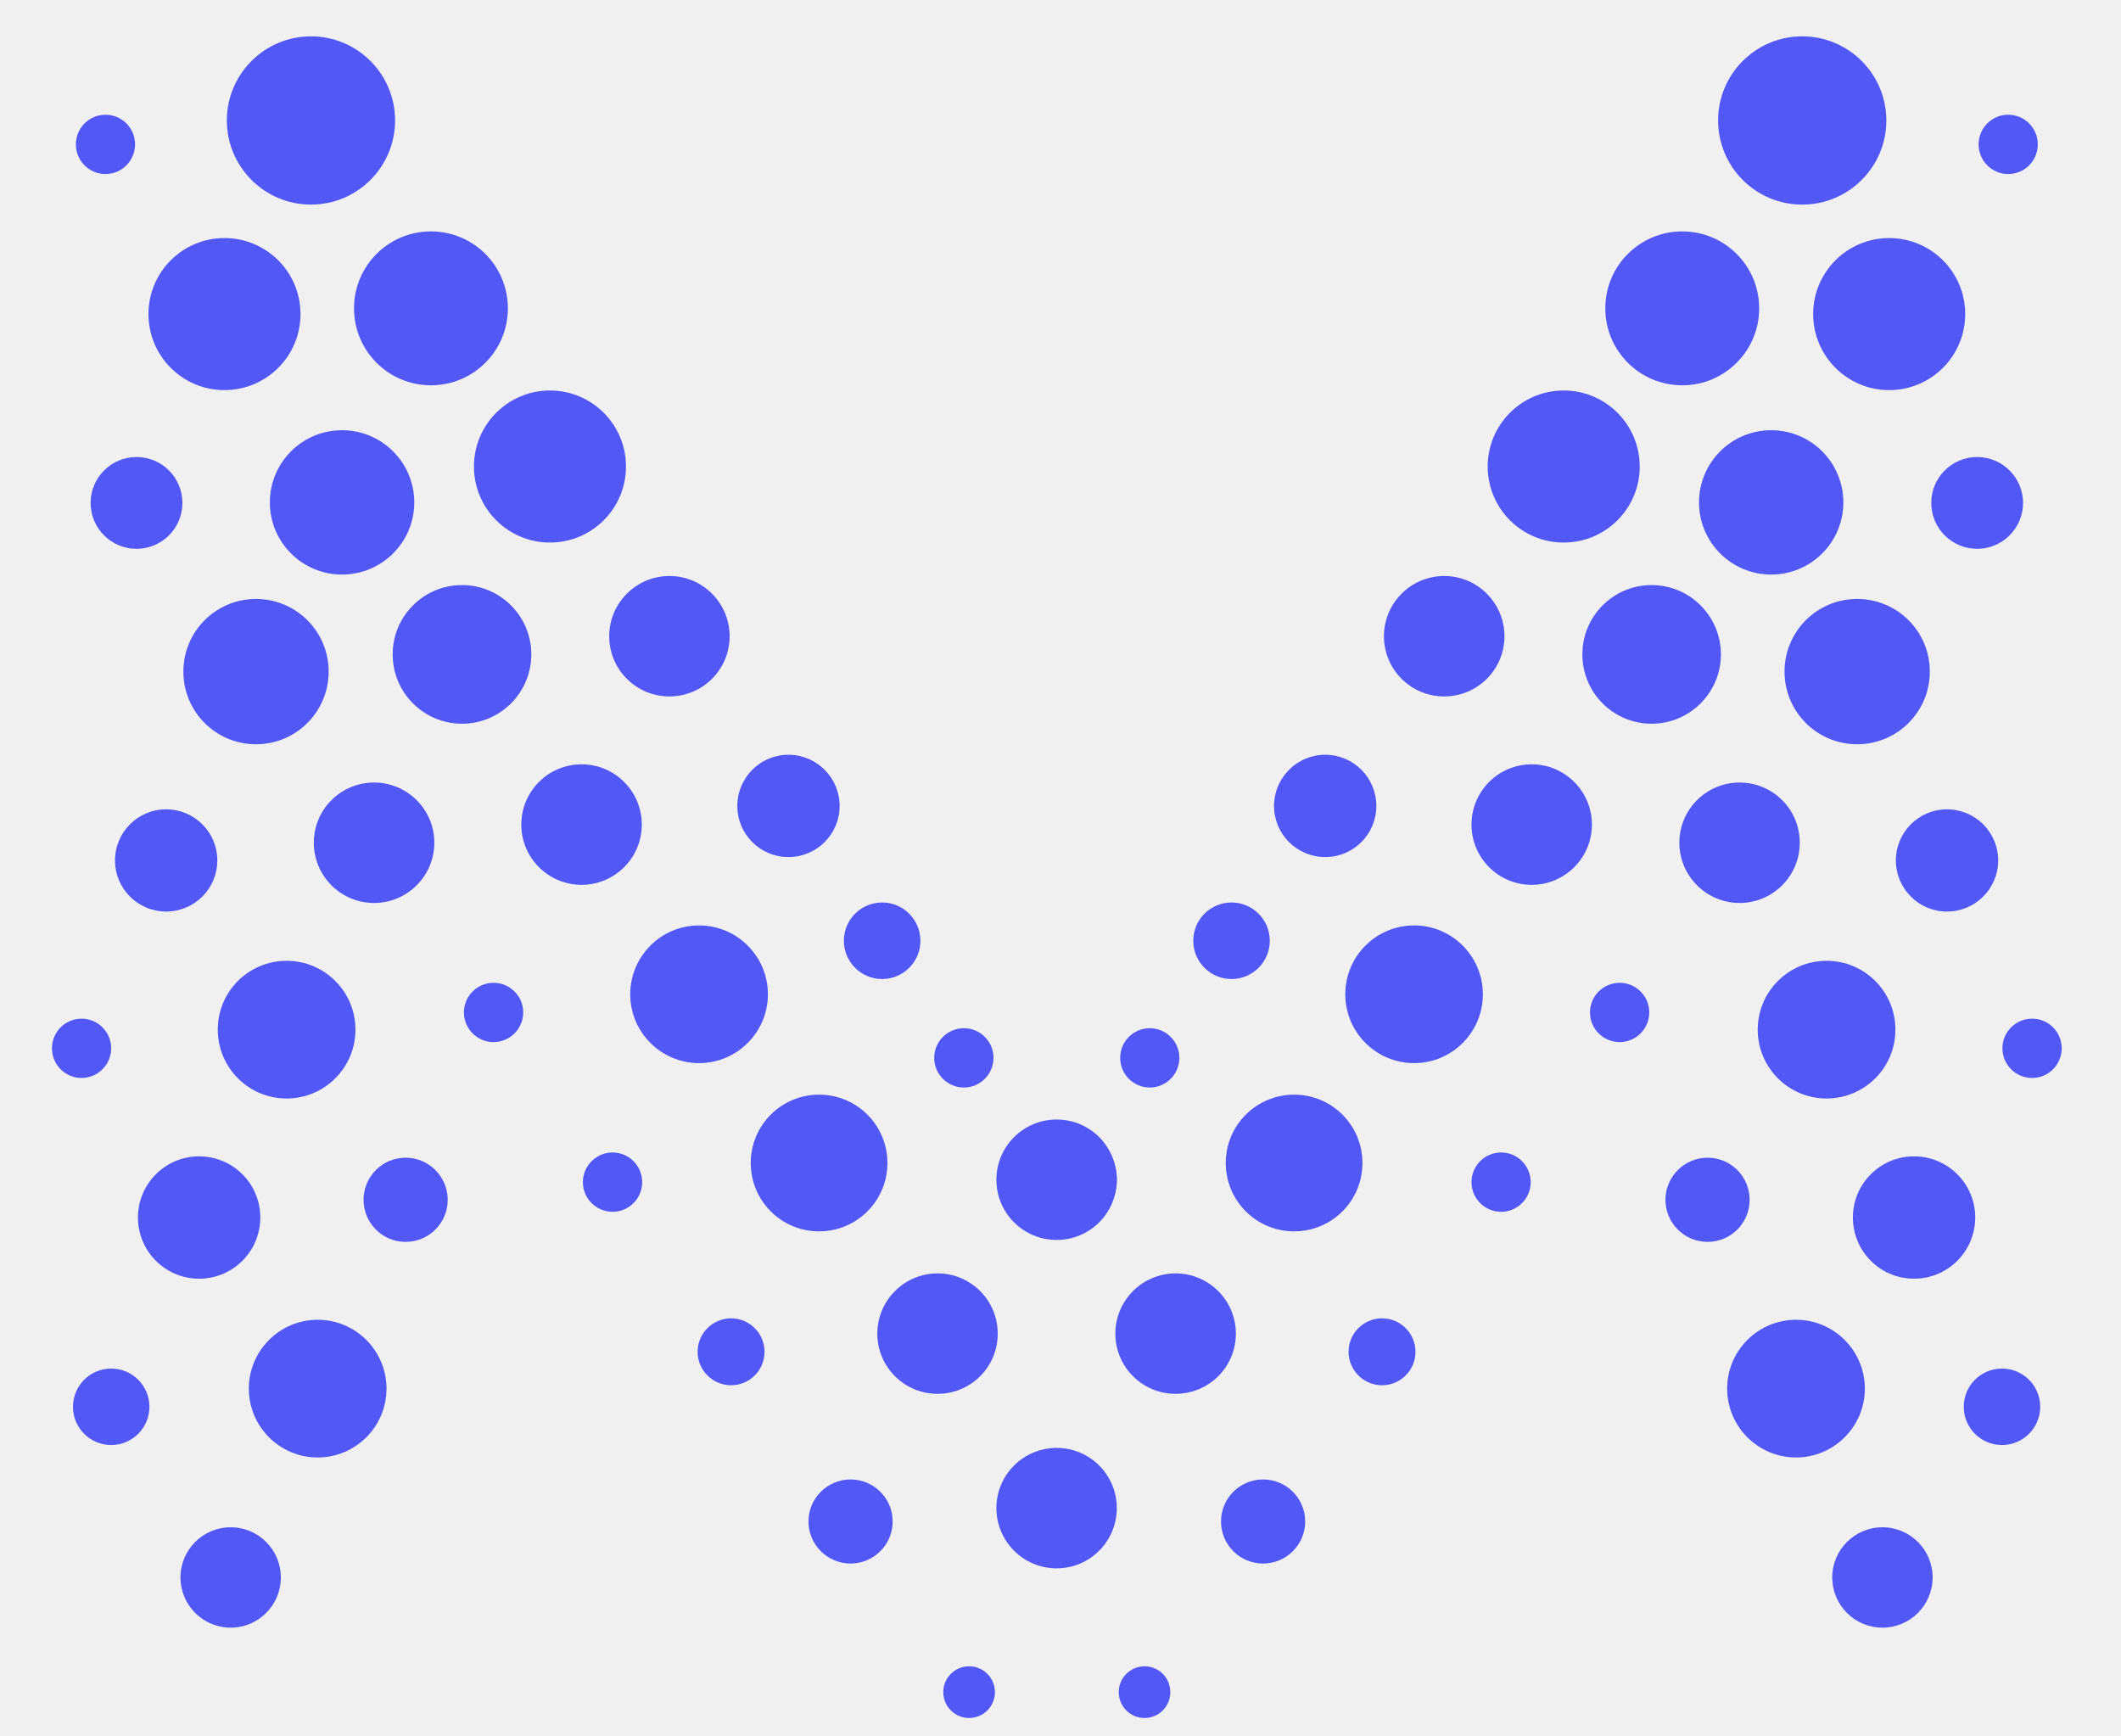
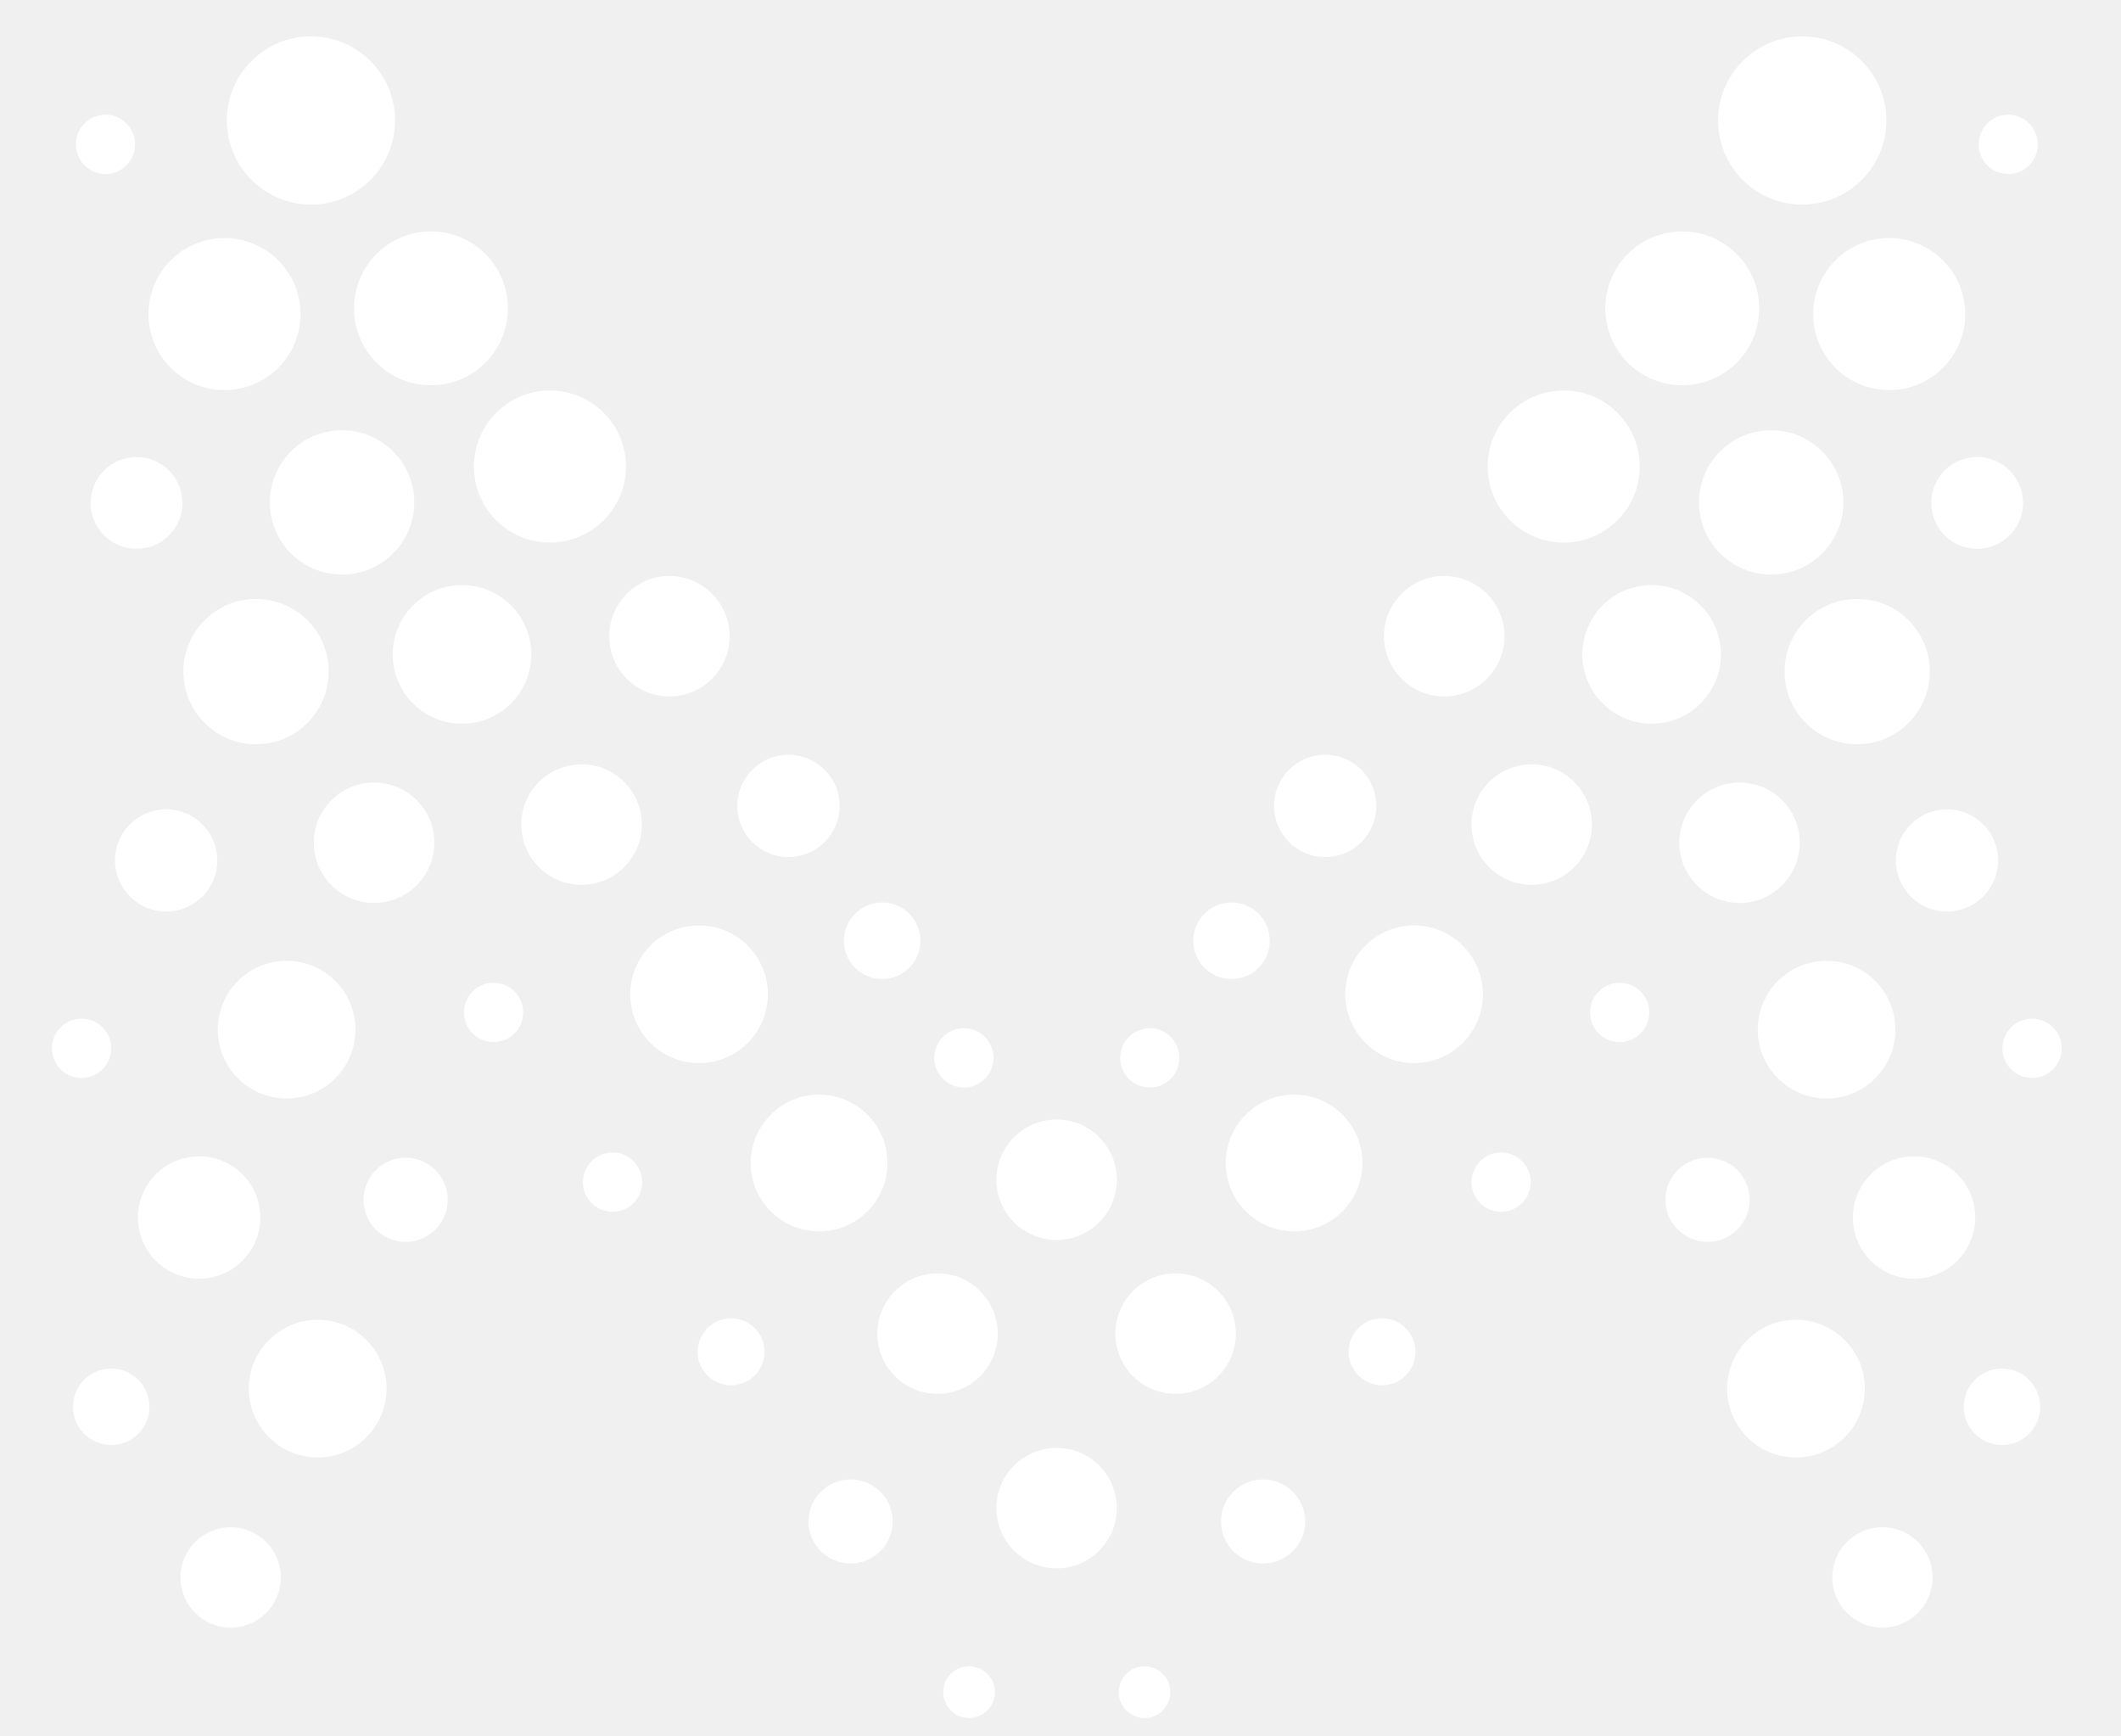
<svg xmlns="http://www.w3.org/2000/svg" width="22" height="18" viewBox="0 0 22 18" fill="none">
  <g clip-path="url(#clip0_4013_1422)">
-     <path d="M0.846 11.18C1.016 11.18 1.153 11.042 1.153 10.872C1.153 10.703 1.016 10.565 0.846 10.565C0.676 10.565 0.539 10.703 0.539 10.872C0.539 11.042 0.676 11.18 0.846 11.18Z" fill="#5158F6" />
-     <path d="M5.119 10.808C5.289 10.808 5.427 10.67 5.427 10.5C5.427 10.331 5.289 10.193 5.119 10.193C4.95 10.193 4.812 10.331 4.812 10.5C4.812 10.67 4.95 10.808 5.119 10.808Z" fill="#5158F6" />
-     <path d="M6.354 12.568C6.524 12.568 6.661 12.43 6.661 12.261C6.661 12.091 6.524 11.953 6.354 11.953C6.184 11.953 6.046 12.091 6.046 12.261C6.046 12.43 6.184 12.568 6.354 12.568Z" fill="#5158F6" />
-     <path d="M9.998 11.279C10.168 11.279 10.305 11.141 10.305 10.971C10.305 10.802 10.168 10.664 9.998 10.664C9.828 10.664 9.69 10.802 9.69 10.971C9.69 11.141 9.828 11.279 9.998 11.279Z" fill="#5158F6" />
-     <path d="M1.094 1.805C1.264 1.805 1.401 1.667 1.401 1.497C1.401 1.328 1.264 1.19 1.094 1.19C0.924 1.19 0.787 1.328 0.787 1.497C0.787 1.667 0.924 1.805 1.094 1.805Z" fill="#5158F6" />
-     <path d="M1.416 5.692C1.679 5.692 1.892 5.479 1.892 5.216C1.892 4.953 1.679 4.74 1.416 4.74C1.153 4.74 0.94 4.953 0.94 5.216C0.94 5.479 1.153 5.692 1.416 5.692Z" fill="#5158F6" />
-     <path d="M9.15 10.154C9.369 10.154 9.547 9.976 9.547 9.757C9.547 9.538 9.369 9.36 9.15 9.36C8.931 9.36 8.753 9.538 8.753 9.757C8.753 9.976 8.931 10.154 9.15 10.154Z" fill="#5158F6" />
-     <path d="M1.153 14.987C1.372 14.987 1.55 14.809 1.55 14.591C1.55 14.371 1.372 14.194 1.153 14.194C0.934 14.194 0.757 14.371 0.757 14.591C0.757 14.809 0.934 14.987 1.153 14.987Z" fill="#5158F6" />
-     <path d="M4.207 12.88C4.448 12.88 4.644 12.685 4.644 12.444C4.644 12.203 4.448 12.007 4.207 12.007C3.966 12.007 3.771 12.203 3.771 12.444C3.771 12.685 3.966 12.88 4.207 12.88Z" fill="#5158F6" />
-     <path d="M8.823 16.216C9.063 16.216 9.259 16.021 9.259 15.78C9.259 15.539 9.063 15.344 8.823 15.344C8.582 15.344 8.386 15.539 8.386 15.78C8.386 16.021 8.582 16.216 8.823 16.216Z" fill="#5158F6" />
-     <path d="M7.583 14.367C7.775 14.367 7.93 14.212 7.93 14.02C7.93 13.829 7.775 13.673 7.583 13.673C7.392 13.673 7.236 13.829 7.236 14.02C7.236 14.212 7.392 14.367 7.583 14.367Z" fill="#5158F6" />
-     <path d="M2.393 16.881C2.68 16.881 2.913 16.648 2.913 16.36C2.913 16.073 2.68 15.84 2.393 15.84C2.105 15.84 1.872 16.073 1.872 16.36C1.872 16.648 2.105 16.881 2.393 16.881Z" fill="#5158F6" />
-     <path d="M4.47 3.996C4.911 3.996 5.268 3.639 5.268 3.198C5.268 2.757 4.911 2.4 4.47 2.4C4.029 2.4 3.672 2.757 3.672 3.198C3.672 3.639 4.029 3.996 4.47 3.996Z" fill="#5158F6" />
-     <path d="M3.226 2.122C3.707 2.122 4.098 1.731 4.098 1.249C4.098 0.768 3.707 0.377 3.226 0.377C2.744 0.377 2.353 0.768 2.353 1.249C2.353 1.731 2.744 2.122 3.226 2.122Z" fill="#5158F6" />
-     <path d="M3.548 5.959C3.961 5.959 4.297 5.624 4.297 5.211C4.297 4.797 3.961 4.462 3.548 4.462C3.134 4.462 2.799 4.797 2.799 5.211C2.799 5.624 3.134 5.959 3.548 5.959Z" fill="#5158F6" />
-     <path d="M5.704 5.627C6.14 5.627 6.493 5.274 6.493 4.839C6.493 4.403 6.14 4.05 5.704 4.05C5.269 4.05 4.916 4.403 4.916 4.839C4.916 5.274 5.269 5.627 5.704 5.627Z" fill="#5158F6" />
-     <path d="M2.655 7.719C3.072 7.719 3.409 7.382 3.409 6.965C3.409 6.549 3.072 6.212 2.655 6.212C2.239 6.212 1.902 6.549 1.902 6.965C1.902 7.382 2.239 7.719 2.655 7.719Z" fill="#5158F6" />
-     <path d="M4.792 7.506C5.189 7.506 5.511 7.184 5.511 6.787C5.511 6.39 5.189 6.068 4.792 6.068C4.395 6.068 4.073 6.39 4.073 6.787C4.073 7.184 4.395 7.506 4.792 7.506Z" fill="#5158F6" />
-     <path d="M6.944 7.223C7.288 7.223 7.568 6.944 7.568 6.599C7.568 6.254 7.288 5.974 6.944 5.974C6.599 5.974 6.319 6.254 6.319 6.599C6.319 6.944 6.599 7.223 6.944 7.223Z" fill="#5158F6" />
-     <path d="M6.032 9.177C6.377 9.177 6.657 8.897 6.657 8.552C6.657 8.207 6.377 7.927 6.032 7.927C5.687 7.927 5.407 8.207 5.407 8.552C5.407 8.897 5.687 9.177 6.032 9.177Z" fill="#5158F6" />
-     <path d="M3.88 9.365C4.225 9.365 4.505 9.085 4.505 8.74C4.505 8.395 4.225 8.116 3.88 8.116C3.535 8.116 3.255 8.395 3.255 8.74C3.255 9.085 3.535 9.365 3.88 9.365Z" fill="#5158F6" />
-     <path d="M2.973 11.393C3.367 11.393 3.687 11.073 3.687 10.679C3.687 10.284 3.367 9.965 2.973 9.965C2.578 9.965 2.259 10.284 2.259 10.679C2.259 11.073 2.578 11.393 2.973 11.393Z" fill="#5158F6" />
-     <path d="M2.065 13.262C2.416 13.262 2.7 12.978 2.7 12.627C2.7 12.277 2.416 11.993 2.065 11.993C1.715 11.993 1.431 12.277 1.431 12.627C1.431 12.978 1.715 13.262 2.065 13.262Z" fill="#5158F6" />
-     <path d="M8.496 12.771C8.887 12.771 9.205 12.454 9.205 12.062C9.205 11.67 8.887 11.353 8.496 11.353C8.104 11.353 7.787 11.67 7.787 12.062C7.787 12.454 8.104 12.771 8.496 12.771Z" fill="#5158F6" />
-     <path d="M7.251 11.026C7.645 11.026 7.965 10.706 7.965 10.312C7.965 9.918 7.645 9.598 7.251 9.598C6.857 9.598 6.537 9.918 6.537 10.312C6.537 10.706 6.857 11.026 7.251 11.026Z" fill="#5158F6" />
-     <path d="M3.295 15.116C3.689 15.116 4.009 14.796 4.009 14.402C4.009 14.008 3.689 13.688 3.295 13.688C2.901 13.688 2.581 14.008 2.581 14.402C2.581 14.796 2.901 15.116 3.295 15.116Z" fill="#5158F6" />
-     <path d="M1.723 9.454C2.016 9.454 2.254 9.217 2.254 8.924C2.254 8.631 2.016 8.394 1.723 8.394C1.43 8.394 1.193 8.631 1.193 8.924C1.193 9.217 1.43 9.454 1.723 9.454Z" fill="#5158F6" />
-     <path d="M8.178 8.889C8.471 8.889 8.709 8.652 8.709 8.359C8.709 8.066 8.471 7.828 8.178 7.828C7.885 7.828 7.648 8.066 7.648 8.359C7.648 8.652 7.885 8.889 8.178 8.889Z" fill="#5158F6" />
-     <path d="M2.328 4.046C2.764 4.046 3.117 3.693 3.117 3.257C3.117 2.822 2.764 2.469 2.328 2.469C1.893 2.469 1.54 2.822 1.54 3.257C1.54 3.693 1.893 4.046 2.328 4.046Z" fill="#5158F6" />
-     <path d="M10.875 12.771C11.171 12.771 11.411 12.531 11.411 12.236C11.411 11.94 11.171 11.7 10.875 11.7C10.579 11.7 10.34 11.94 10.34 12.236C10.34 12.531 10.579 12.771 10.875 12.771Z" fill="#5158F6" />
-     <path d="M21.078 11.18C21.248 11.18 21.385 11.042 21.385 10.872C21.385 10.703 21.248 10.565 21.078 10.565C20.908 10.565 20.77 10.703 20.77 10.872C20.77 11.042 20.908 11.18 21.078 11.18Z" fill="#5158F6" />
-     <path d="M16.8 10.808C16.969 10.808 17.107 10.67 17.107 10.5C17.107 10.331 16.969 10.193 16.8 10.193C16.63 10.193 16.492 10.331 16.492 10.5C16.492 10.67 16.63 10.808 16.8 10.808Z" fill="#5158F6" />
-     <path d="M15.57 12.568C15.74 12.568 15.877 12.43 15.877 12.261C15.877 12.091 15.74 11.953 15.57 11.953C15.4 11.953 15.263 12.091 15.263 12.261C15.263 12.43 15.4 12.568 15.57 12.568Z" fill="#5158F6" />
-     <path d="M11.926 11.279C12.096 11.279 12.233 11.141 12.233 10.971C12.233 10.802 12.096 10.664 11.926 10.664C11.756 10.664 11.619 10.802 11.619 10.971C11.619 11.141 11.756 11.279 11.926 11.279Z" fill="#5158F6" />
-     <path d="M20.83 1.805C21 1.805 21.137 1.667 21.137 1.497C21.137 1.328 21 1.19 20.83 1.19C20.66 1.19 20.523 1.328 20.523 1.497C20.523 1.667 20.66 1.805 20.83 1.805Z" fill="#5158F6" />
-     <path d="M20.508 5.692C20.77 5.692 20.984 5.479 20.984 5.216C20.984 4.953 20.77 4.74 20.508 4.74C20.245 4.74 20.032 4.953 20.032 5.216C20.032 5.479 20.245 5.692 20.508 5.692Z" fill="#5158F6" />
-     <path d="M12.774 10.154C12.993 10.154 13.171 9.976 13.171 9.757C13.171 9.538 12.993 9.36 12.774 9.36C12.555 9.36 12.377 9.538 12.377 9.757C12.377 9.976 12.555 10.154 12.774 10.154Z" fill="#5158F6" />
-     <path d="M20.765 14.987C20.984 14.987 21.162 14.809 21.162 14.591C21.162 14.371 20.984 14.194 20.765 14.194C20.546 14.194 20.369 14.371 20.369 14.591C20.369 14.809 20.546 14.987 20.765 14.987Z" fill="#5158F6" />
-     <path d="M17.712 12.88C17.953 12.88 18.148 12.685 18.148 12.444C18.148 12.203 17.953 12.007 17.712 12.007C17.471 12.007 17.275 12.203 17.275 12.444C17.275 12.685 17.471 12.88 17.712 12.88Z" fill="#5158F6" />
-     <path d="M13.101 16.216C13.342 16.216 13.538 16.021 13.538 15.78C13.538 15.539 13.342 15.344 13.101 15.344C12.86 15.344 12.665 15.539 12.665 15.78C12.665 16.021 12.86 16.216 13.101 16.216Z" fill="#5158F6" />
-     <path d="M14.335 14.367C14.527 14.367 14.682 14.212 14.682 14.02C14.682 13.829 14.527 13.673 14.335 13.673C14.144 13.673 13.988 13.829 13.988 14.02C13.988 14.212 14.144 14.367 14.335 14.367Z" fill="#5158F6" />
-     <path d="M19.526 16.881C19.813 16.881 20.046 16.648 20.046 16.36C20.046 16.073 19.813 15.84 19.526 15.84C19.238 15.84 19.005 16.073 19.005 16.36C19.005 16.648 19.238 16.881 19.526 16.881Z" fill="#5158F6" />
-     <path d="M17.449 3.996C17.89 3.996 18.247 3.639 18.247 3.198C18.247 2.757 17.89 2.4 17.449 2.4C17.008 2.4 16.651 2.757 16.651 3.198C16.651 3.639 17.008 3.996 17.449 3.996Z" fill="#5158F6" />
-     <path d="M18.693 2.122C19.175 2.122 19.566 1.731 19.566 1.249C19.566 0.768 19.175 0.377 18.693 0.377C18.211 0.377 17.821 0.768 17.821 1.249C17.821 1.731 18.211 2.122 18.693 2.122Z" fill="#5158F6" />
-     <path d="M18.371 5.959C18.785 5.959 19.12 5.624 19.12 5.211C19.12 4.797 18.785 4.462 18.371 4.462C17.958 4.462 17.623 4.797 17.623 5.211C17.623 5.624 17.958 5.959 18.371 5.959Z" fill="#5158F6" />
-     <path d="M16.219 5.627C16.655 5.627 17.008 5.274 17.008 4.839C17.008 4.403 16.655 4.05 16.219 4.05C15.784 4.05 15.431 4.403 15.431 4.839C15.431 5.274 15.784 5.627 16.219 5.627Z" fill="#5158F6" />
-     <path d="M19.263 7.719C19.68 7.719 20.017 7.382 20.017 6.965C20.017 6.549 19.68 6.212 19.263 6.212C18.847 6.212 18.51 6.549 18.51 6.965C18.51 7.382 18.847 7.719 19.263 7.719Z" fill="#5158F6" />
-     <path d="M17.131 7.506C17.528 7.506 17.85 7.184 17.85 6.787C17.85 6.39 17.528 6.068 17.131 6.068C16.734 6.068 16.413 6.39 16.413 6.787C16.413 7.184 16.734 7.506 17.131 7.506Z" fill="#5158F6" />
-     <path d="M14.98 7.223C15.325 7.223 15.605 6.944 15.605 6.599C15.605 6.254 15.325 5.974 14.98 5.974C14.635 5.974 14.355 6.254 14.355 6.599C14.355 6.944 14.635 7.223 14.98 7.223Z" fill="#5158F6" />
-     <path d="M15.887 9.177C16.232 9.177 16.512 8.897 16.512 8.552C16.512 8.207 16.232 7.927 15.887 7.927C15.542 7.927 15.263 8.207 15.263 8.552C15.263 8.897 15.542 9.177 15.887 9.177Z" fill="#5158F6" />
-     <path d="M18.044 9.365C18.389 9.365 18.668 9.085 18.668 8.74C18.668 8.395 18.389 8.116 18.044 8.116C17.699 8.116 17.419 8.395 17.419 8.74C17.419 9.085 17.699 9.365 18.044 9.365Z" fill="#5158F6" />
-     <path d="M18.946 11.393C19.341 11.393 19.66 11.073 19.66 10.679C19.66 10.284 19.341 9.965 18.946 9.965C18.552 9.965 18.232 10.284 18.232 10.679C18.232 11.073 18.552 11.393 18.946 11.393Z" fill="#5158F6" />
-     <path d="M19.853 13.262C20.204 13.262 20.488 12.978 20.488 12.627C20.488 12.277 20.204 11.993 19.853 11.993C19.503 11.993 19.219 12.277 19.219 12.627C19.219 12.978 19.503 13.262 19.853 13.262Z" fill="#5158F6" />
-     <path d="M13.423 12.771C13.815 12.771 14.132 12.454 14.132 12.062C14.132 11.67 13.815 11.353 13.423 11.353C13.032 11.353 12.714 11.67 12.714 12.062C12.714 12.454 13.032 12.771 13.423 12.771Z" fill="#5158F6" />
-     <path d="M14.668 11.026C15.062 11.026 15.381 10.706 15.381 10.312C15.381 9.918 15.062 9.598 14.668 9.598C14.273 9.598 13.954 9.918 13.954 10.312C13.954 10.706 14.273 11.026 14.668 11.026Z" fill="#5158F6" />
-     <path d="M18.629 15.116C19.023 15.116 19.343 14.796 19.343 14.402C19.343 14.008 19.023 13.688 18.629 13.688C18.235 13.688 17.915 14.008 17.915 14.402C17.915 14.796 18.235 15.116 18.629 15.116Z" fill="#5158F6" />
-     <path d="M20.195 9.454C20.488 9.454 20.726 9.217 20.726 8.924C20.726 8.631 20.488 8.394 20.195 8.394C19.902 8.394 19.665 8.631 19.665 8.924C19.665 9.217 19.902 9.454 20.195 9.454Z" fill="#5158F6" />
-     <path d="M13.746 8.889C14.039 8.889 14.276 8.652 14.276 8.359C14.276 8.066 14.039 7.828 13.746 7.828C13.453 7.828 13.215 8.066 13.215 8.359C13.215 8.652 13.453 8.889 13.746 8.889Z" fill="#5158F6" />
-     <path d="M19.595 4.046C20.031 4.046 20.384 3.693 20.384 3.257C20.384 2.822 20.031 2.469 19.595 2.469C19.16 2.469 18.807 2.822 18.807 3.257C18.807 3.693 19.16 4.046 19.595 4.046Z" fill="#5158F6" />
-     <path d="M11.049 12.771C11.344 12.771 11.584 12.531 11.584 12.236C11.584 11.94 11.344 11.7 11.049 11.7C10.753 11.7 10.513 11.94 10.513 12.236C10.513 12.531 10.753 12.771 11.049 12.771Z" fill="#5158F6" />
-     <path d="M10.96 12.86C11.305 12.86 11.584 12.581 11.584 12.236C11.584 11.89 11.305 11.611 10.96 11.611C10.615 11.611 10.335 11.89 10.335 12.236C10.335 12.581 10.615 12.86 10.96 12.86Z" fill="#5158F6" />
-     <path d="M10.96 16.266C11.305 16.266 11.584 15.986 11.584 15.641C11.584 15.296 11.305 15.017 10.96 15.017C10.615 15.017 10.335 15.296 10.335 15.641C10.335 15.986 10.615 16.266 10.96 16.266Z" fill="#5158F6" />
-     <path d="M9.725 14.456C10.07 14.456 10.349 14.177 10.349 13.832C10.349 13.487 10.07 13.207 9.725 13.207C9.38 13.207 9.1 13.487 9.1 13.832C9.1 14.177 9.38 14.456 9.725 14.456Z" fill="#5158F6" />
-     <path d="M12.194 14.456C12.539 14.456 12.819 14.177 12.819 13.832C12.819 13.487 12.539 13.207 12.194 13.207C11.849 13.207 11.569 13.487 11.569 13.832C11.569 14.177 11.849 14.456 12.194 14.456Z" fill="#5158F6" />
-     <path d="M10.052 17.818C10.2 17.818 10.32 17.698 10.32 17.55C10.32 17.402 10.2 17.282 10.052 17.282C9.904 17.282 9.784 17.402 9.784 17.55C9.784 17.698 9.904 17.818 10.052 17.818Z" fill="#5158F6" />
-     <path d="M11.872 17.818C12.02 17.818 12.139 17.698 12.139 17.55C12.139 17.402 12.02 17.282 11.872 17.282C11.724 17.282 11.604 17.402 11.604 17.55C11.604 17.698 11.724 17.818 11.872 17.818Z" fill="#5158F6" />
+     <path d="M0.846 11.18C1.016 11.18 1.153 11.042 1.153 10.872C1.153 10.703 1.016 10.565 0.846 10.565C0.676 10.565 0.539 10.703 0.539 10.872C0.539 11.042 0.676 11.18 0.846 11.18Z" fill="#FFFFFF" />
+     <path d="M5.119 10.808C5.289 10.808 5.427 10.67 5.427 10.5C5.427 10.331 5.289 10.193 5.119 10.193C4.95 10.193 4.812 10.331 4.812 10.5C4.812 10.67 4.95 10.808 5.119 10.808Z" fill="#FFFFFF" />
+     <path d="M6.354 12.568C6.524 12.568 6.661 12.43 6.661 12.261C6.661 12.091 6.524 11.953 6.354 11.953C6.184 11.953 6.046 12.091 6.046 12.261C6.046 12.43 6.184 12.568 6.354 12.568Z" fill="#FFFFFF" />
+     <path d="M9.998 11.279C10.168 11.279 10.305 11.141 10.305 10.971C10.305 10.802 10.168 10.664 9.998 10.664C9.828 10.664 9.69 10.802 9.69 10.971C9.69 11.141 9.828 11.279 9.998 11.279Z" fill="#FFFFFF" />
+     <path d="M1.094 1.805C1.264 1.805 1.401 1.667 1.401 1.497C1.401 1.328 1.264 1.19 1.094 1.19C0.924 1.19 0.787 1.328 0.787 1.497C0.787 1.667 0.924 1.805 1.094 1.805Z" fill="#FFFFFF" />
+     <path d="M1.416 5.692C1.679 5.692 1.892 5.479 1.892 5.216C1.892 4.953 1.679 4.74 1.416 4.74C1.153 4.74 0.94 4.953 0.94 5.216C0.94 5.479 1.153 5.692 1.416 5.692Z" fill="#FFFFFF" />
+     <path d="M9.15 10.154C9.369 10.154 9.547 9.976 9.547 9.757C9.547 9.538 9.369 9.36 9.15 9.36C8.931 9.36 8.753 9.538 8.753 9.757C8.753 9.976 8.931 10.154 9.15 10.154Z" fill="#FFFFFF" />
+     <path d="M1.153 14.987C1.372 14.987 1.55 14.809 1.55 14.591C1.55 14.371 1.372 14.194 1.153 14.194C0.934 14.194 0.757 14.371 0.757 14.591C0.757 14.809 0.934 14.987 1.153 14.987Z" fill="#FFFFFF" />
+     <path d="M4.207 12.88C4.448 12.88 4.644 12.685 4.644 12.444C4.644 12.203 4.448 12.007 4.207 12.007C3.966 12.007 3.771 12.203 3.771 12.444C3.771 12.685 3.966 12.88 4.207 12.88Z" fill="#FFFFFF" />
+     <path d="M8.823 16.216C9.063 16.216 9.259 16.021 9.259 15.78C9.259 15.539 9.063 15.344 8.823 15.344C8.582 15.344 8.386 15.539 8.386 15.78C8.386 16.021 8.582 16.216 8.823 16.216Z" fill="#FFFFFF" />
+     <path d="M7.583 14.367C7.775 14.367 7.93 14.212 7.93 14.02C7.93 13.829 7.775 13.673 7.583 13.673C7.392 13.673 7.236 13.829 7.236 14.02C7.236 14.212 7.392 14.367 7.583 14.367Z" fill="#FFFFFF" />
+     <path d="M2.393 16.881C2.68 16.881 2.913 16.648 2.913 16.36C2.913 16.073 2.68 15.84 2.393 15.84C2.105 15.84 1.872 16.073 1.872 16.36C1.872 16.648 2.105 16.881 2.393 16.881Z" fill="#FFFFFF" />
+     <path d="M4.47 3.996C4.911 3.996 5.268 3.639 5.268 3.198C5.268 2.757 4.911 2.4 4.47 2.4C4.029 2.4 3.672 2.757 3.672 3.198C3.672 3.639 4.029 3.996 4.47 3.996Z" fill="#FFFFFF" />
+     <path d="M3.226 2.122C3.707 2.122 4.098 1.731 4.098 1.249C4.098 0.768 3.707 0.377 3.226 0.377C2.744 0.377 2.353 0.768 2.353 1.249C2.353 1.731 2.744 2.122 3.226 2.122Z" fill="#FFFFFF" />
+     <path d="M3.548 5.959C3.961 5.959 4.297 5.624 4.297 5.211C4.297 4.797 3.961 4.462 3.548 4.462C3.134 4.462 2.799 4.797 2.799 5.211C2.799 5.624 3.134 5.959 3.548 5.959Z" fill="#FFFFFF" />
+     <path d="M5.704 5.627C6.14 5.627 6.493 5.274 6.493 4.839C6.493 4.403 6.14 4.05 5.704 4.05C5.269 4.05 4.916 4.403 4.916 4.839C4.916 5.274 5.269 5.627 5.704 5.627Z" fill="#FFFFFF" />
+     <path d="M2.655 7.719C3.072 7.719 3.409 7.382 3.409 6.965C3.409 6.549 3.072 6.212 2.655 6.212C2.239 6.212 1.902 6.549 1.902 6.965C1.902 7.382 2.239 7.719 2.655 7.719Z" fill="#FFFFFF" />
+     <path d="M4.792 7.506C5.189 7.506 5.511 7.184 5.511 6.787C5.511 6.39 5.189 6.068 4.792 6.068C4.395 6.068 4.073 6.39 4.073 6.787C4.073 7.184 4.395 7.506 4.792 7.506Z" fill="#FFFFFF" />
+     <path d="M6.944 7.223C7.288 7.223 7.568 6.944 7.568 6.599C7.568 6.254 7.288 5.974 6.944 5.974C6.599 5.974 6.319 6.254 6.319 6.599C6.319 6.944 6.599 7.223 6.944 7.223Z" fill="#FFFFFF" />
+     <path d="M6.032 9.177C6.377 9.177 6.657 8.897 6.657 8.552C6.657 8.207 6.377 7.927 6.032 7.927C5.687 7.927 5.407 8.207 5.407 8.552C5.407 8.897 5.687 9.177 6.032 9.177Z" fill="#FFFFFF" />
+     <path d="M3.88 9.365C4.225 9.365 4.505 9.085 4.505 8.74C4.505 8.395 4.225 8.116 3.88 8.116C3.535 8.116 3.255 8.395 3.255 8.74C3.255 9.085 3.535 9.365 3.88 9.365Z" fill="#FFFFFF" />
+     <path d="M2.973 11.393C3.367 11.393 3.687 11.073 3.687 10.679C3.687 10.284 3.367 9.965 2.973 9.965C2.578 9.965 2.259 10.284 2.259 10.679C2.259 11.073 2.578 11.393 2.973 11.393Z" fill="#FFFFFF" />
+     <path d="M2.065 13.262C2.416 13.262 2.7 12.978 2.7 12.627C2.7 12.277 2.416 11.993 2.065 11.993C1.715 11.993 1.431 12.277 1.431 12.627C1.431 12.978 1.715 13.262 2.065 13.262Z" fill="#FFFFFF" />
+     <path d="M8.496 12.771C8.887 12.771 9.205 12.454 9.205 12.062C9.205 11.67 8.887 11.353 8.496 11.353C8.104 11.353 7.787 11.67 7.787 12.062C7.787 12.454 8.104 12.771 8.496 12.771Z" fill="#FFFFFF" />
+     <path d="M7.251 11.026C7.645 11.026 7.965 10.706 7.965 10.312C7.965 9.918 7.645 9.598 7.251 9.598C6.857 9.598 6.537 9.918 6.537 10.312C6.537 10.706 6.857 11.026 7.251 11.026Z" fill="#FFFFFF" />
+     <path d="M3.295 15.116C3.689 15.116 4.009 14.796 4.009 14.402C4.009 14.008 3.689 13.688 3.295 13.688C2.901 13.688 2.581 14.008 2.581 14.402C2.581 14.796 2.901 15.116 3.295 15.116Z" fill="#FFFFFF" />
+     <path d="M1.723 9.454C2.016 9.454 2.254 9.217 2.254 8.924C2.254 8.631 2.016 8.394 1.723 8.394C1.43 8.394 1.193 8.631 1.193 8.924C1.193 9.217 1.43 9.454 1.723 9.454Z" fill="#FFFFFF" />
+     <path d="M8.178 8.889C8.471 8.889 8.709 8.652 8.709 8.359C8.709 8.066 8.471 7.828 8.178 7.828C7.885 7.828 7.648 8.066 7.648 8.359C7.648 8.652 7.885 8.889 8.178 8.889Z" fill="#FFFFFF" />
+     <path d="M2.328 4.046C2.764 4.046 3.117 3.693 3.117 3.257C3.117 2.822 2.764 2.469 2.328 2.469C1.893 2.469 1.54 2.822 1.54 3.257C1.54 3.693 1.893 4.046 2.328 4.046Z" fill="#FFFFFF" />
+     <path d="M10.875 12.771C11.171 12.771 11.411 12.531 11.411 12.236C11.411 11.94 11.171 11.7 10.875 11.7C10.579 11.7 10.34 11.94 10.34 12.236C10.34 12.531 10.579 12.771 10.875 12.771Z" fill="#FFFFFF" />
+     <path d="M21.078 11.18C21.248 11.18 21.385 11.042 21.385 10.872C21.385 10.703 21.248 10.565 21.078 10.565C20.908 10.565 20.77 10.703 20.77 10.872C20.77 11.042 20.908 11.18 21.078 11.18Z" fill="#FFFFFF" />
+     <path d="M16.8 10.808C16.969 10.808 17.107 10.67 17.107 10.5C17.107 10.331 16.969 10.193 16.8 10.193C16.63 10.193 16.492 10.331 16.492 10.5C16.492 10.67 16.63 10.808 16.8 10.808Z" fill="#FFFFFF" />
+     <path d="M15.57 12.568C15.74 12.568 15.877 12.43 15.877 12.261C15.877 12.091 15.74 11.953 15.57 11.953C15.4 11.953 15.263 12.091 15.263 12.261C15.263 12.43 15.4 12.568 15.57 12.568Z" fill="#FFFFFF" />
+     <path d="M11.926 11.279C12.096 11.279 12.233 11.141 12.233 10.971C12.233 10.802 12.096 10.664 11.926 10.664C11.756 10.664 11.619 10.802 11.619 10.971C11.619 11.141 11.756 11.279 11.926 11.279Z" fill="#FFFFFF" />
+     <path d="M20.83 1.805C21 1.805 21.137 1.667 21.137 1.497C21.137 1.328 21 1.19 20.83 1.19C20.66 1.19 20.523 1.328 20.523 1.497C20.523 1.667 20.66 1.805 20.83 1.805Z" fill="#FFFFFF" />
+     <path d="M20.508 5.692C20.77 5.692 20.984 5.479 20.984 5.216C20.984 4.953 20.77 4.74 20.508 4.74C20.245 4.74 20.032 4.953 20.032 5.216C20.032 5.479 20.245 5.692 20.508 5.692Z" fill="#FFFFFF" />
+     <path d="M12.774 10.154C12.993 10.154 13.171 9.976 13.171 9.757C13.171 9.538 12.993 9.36 12.774 9.36C12.555 9.36 12.377 9.538 12.377 9.757C12.377 9.976 12.555 10.154 12.774 10.154Z" fill="#FFFFFF" />
+     <path d="M20.765 14.987C20.984 14.987 21.162 14.809 21.162 14.591C21.162 14.371 20.984 14.194 20.765 14.194C20.546 14.194 20.369 14.371 20.369 14.591C20.369 14.809 20.546 14.987 20.765 14.987Z" fill="#FFFFFF" />
+     <path d="M17.712 12.88C17.953 12.88 18.148 12.685 18.148 12.444C18.148 12.203 17.953 12.007 17.712 12.007C17.471 12.007 17.275 12.203 17.275 12.444C17.275 12.685 17.471 12.88 17.712 12.88Z" fill="#FFFFFF" />
+     <path d="M13.101 16.216C13.342 16.216 13.538 16.021 13.538 15.78C13.538 15.539 13.342 15.344 13.101 15.344C12.86 15.344 12.665 15.539 12.665 15.78C12.665 16.021 12.86 16.216 13.101 16.216Z" fill="#FFFFFF" />
+     <path d="M14.335 14.367C14.527 14.367 14.682 14.212 14.682 14.02C14.682 13.829 14.527 13.673 14.335 13.673C14.144 13.673 13.988 13.829 13.988 14.02C13.988 14.212 14.144 14.367 14.335 14.367Z" fill="#FFFFFF" />
+     <path d="M19.526 16.881C19.813 16.881 20.046 16.648 20.046 16.36C20.046 16.073 19.813 15.84 19.526 15.84C19.238 15.84 19.005 16.073 19.005 16.36C19.005 16.648 19.238 16.881 19.526 16.881Z" fill="#FFFFFF" />
+     <path d="M17.449 3.996C17.89 3.996 18.247 3.639 18.247 3.198C18.247 2.757 17.89 2.4 17.449 2.4C17.008 2.4 16.651 2.757 16.651 3.198C16.651 3.639 17.008 3.996 17.449 3.996Z" fill="#FFFFFF" />
+     <path d="M18.693 2.122C19.175 2.122 19.566 1.731 19.566 1.249C19.566 0.768 19.175 0.377 18.693 0.377C18.211 0.377 17.821 0.768 17.821 1.249C17.821 1.731 18.211 2.122 18.693 2.122Z" fill="#FFFFFF" />
+     <path d="M18.371 5.959C18.785 5.959 19.12 5.624 19.12 5.211C19.12 4.797 18.785 4.462 18.371 4.462C17.958 4.462 17.623 4.797 17.623 5.211C17.623 5.624 17.958 5.959 18.371 5.959Z" fill="#FFFFFF" />
+     <path d="M16.219 5.627C16.655 5.627 17.008 5.274 17.008 4.839C17.008 4.403 16.655 4.05 16.219 4.05C15.784 4.05 15.431 4.403 15.431 4.839C15.431 5.274 15.784 5.627 16.219 5.627Z" fill="#FFFFFF" />
+     <path d="M19.263 7.719C19.68 7.719 20.017 7.382 20.017 6.965C20.017 6.549 19.68 6.212 19.263 6.212C18.847 6.212 18.51 6.549 18.51 6.965C18.51 7.382 18.847 7.719 19.263 7.719Z" fill="#FFFFFF" />
+     <path d="M17.131 7.506C17.528 7.506 17.85 7.184 17.85 6.787C17.85 6.39 17.528 6.068 17.131 6.068C16.734 6.068 16.413 6.39 16.413 6.787C16.413 7.184 16.734 7.506 17.131 7.506Z" fill="#FFFFFF" />
+     <path d="M14.98 7.223C15.325 7.223 15.605 6.944 15.605 6.599C15.605 6.254 15.325 5.974 14.98 5.974C14.635 5.974 14.355 6.254 14.355 6.599C14.355 6.944 14.635 7.223 14.98 7.223Z" fill="#FFFFFF" />
+     <path d="M15.887 9.177C16.232 9.177 16.512 8.897 16.512 8.552C16.512 8.207 16.232 7.927 15.887 7.927C15.542 7.927 15.263 8.207 15.263 8.552C15.263 8.897 15.542 9.177 15.887 9.177Z" fill="#FFFFFF" />
+     <path d="M18.044 9.365C18.389 9.365 18.668 9.085 18.668 8.74C18.668 8.395 18.389 8.116 18.044 8.116C17.699 8.116 17.419 8.395 17.419 8.74C17.419 9.085 17.699 9.365 18.044 9.365Z" fill="#FFFFFF" />
+     <path d="M18.946 11.393C19.341 11.393 19.66 11.073 19.66 10.679C19.66 10.284 19.341 9.965 18.946 9.965C18.552 9.965 18.232 10.284 18.232 10.679C18.232 11.073 18.552 11.393 18.946 11.393Z" fill="#FFFFFF" />
+     <path d="M19.853 13.262C20.204 13.262 20.488 12.978 20.488 12.627C20.488 12.277 20.204 11.993 19.853 11.993C19.503 11.993 19.219 12.277 19.219 12.627C19.219 12.978 19.503 13.262 19.853 13.262Z" fill="#FFFFFF" />
+     <path d="M13.423 12.771C13.815 12.771 14.132 12.454 14.132 12.062C14.132 11.67 13.815 11.353 13.423 11.353C13.032 11.353 12.714 11.67 12.714 12.062C12.714 12.454 13.032 12.771 13.423 12.771Z" fill="#FFFFFF" />
+     <path d="M14.668 11.026C15.062 11.026 15.381 10.706 15.381 10.312C15.381 9.918 15.062 9.598 14.668 9.598C14.273 9.598 13.954 9.918 13.954 10.312C13.954 10.706 14.273 11.026 14.668 11.026Z" fill="#FFFFFF" />
+     <path d="M18.629 15.116C19.023 15.116 19.343 14.796 19.343 14.402C19.343 14.008 19.023 13.688 18.629 13.688C18.235 13.688 17.915 14.008 17.915 14.402C17.915 14.796 18.235 15.116 18.629 15.116Z" fill="#FFFFFF" />
+     <path d="M20.195 9.454C20.488 9.454 20.726 9.217 20.726 8.924C20.726 8.631 20.488 8.394 20.195 8.394C19.902 8.394 19.665 8.631 19.665 8.924C19.665 9.217 19.902 9.454 20.195 9.454Z" fill="#FFFFFF" />
+     <path d="M13.746 8.889C14.039 8.889 14.276 8.652 14.276 8.359C14.276 8.066 14.039 7.828 13.746 7.828C13.453 7.828 13.215 8.066 13.215 8.359C13.215 8.652 13.453 8.889 13.746 8.889Z" fill="#FFFFFF" />
+     <path d="M19.595 4.046C20.031 4.046 20.384 3.693 20.384 3.257C20.384 2.822 20.031 2.469 19.595 2.469C19.16 2.469 18.807 2.822 18.807 3.257C18.807 3.693 19.16 4.046 19.595 4.046Z" fill="#FFFFFF" />
+     <path d="M11.049 12.771C11.344 12.771 11.584 12.531 11.584 12.236C11.584 11.94 11.344 11.7 11.049 11.7C10.753 11.7 10.513 11.94 10.513 12.236C10.513 12.531 10.753 12.771 11.049 12.771Z" fill="#FFFFFF" />
+     <path d="M10.96 12.86C11.305 12.86 11.584 12.581 11.584 12.236C11.584 11.89 11.305 11.611 10.96 11.611C10.615 11.611 10.335 11.89 10.335 12.236C10.335 12.581 10.615 12.86 10.96 12.86Z" fill="#FFFFFF" />
+     <path d="M10.96 16.266C11.305 16.266 11.584 15.986 11.584 15.641C11.584 15.296 11.305 15.017 10.96 15.017C10.615 15.017 10.335 15.296 10.335 15.641C10.335 15.986 10.615 16.266 10.96 16.266Z" fill="#FFFFFF" />
+     <path d="M9.725 14.456C10.07 14.456 10.349 14.177 10.349 13.832C10.349 13.487 10.07 13.207 9.725 13.207C9.38 13.207 9.1 13.487 9.1 13.832C9.1 14.177 9.38 14.456 9.725 14.456Z" fill="#FFFFFF" />
+     <path d="M12.194 14.456C12.539 14.456 12.819 14.177 12.819 13.832C12.819 13.487 12.539 13.207 12.194 13.207C11.849 13.207 11.569 13.487 11.569 13.832C11.569 14.177 11.849 14.456 12.194 14.456Z" fill="#FFFFFF" />
+     <path d="M10.052 17.818C10.2 17.818 10.32 17.698 10.32 17.55C10.32 17.402 10.2 17.282 10.052 17.282C9.904 17.282 9.784 17.402 9.784 17.55C9.784 17.698 9.904 17.818 10.052 17.818Z" fill="#FFFFFF" />
+     <path d="M11.872 17.818C12.02 17.818 12.139 17.698 12.139 17.55C12.139 17.402 12.02 17.282 11.872 17.282C11.724 17.282 11.604 17.402 11.604 17.55C11.604 17.698 11.724 17.818 11.872 17.818Z" fill="#FFFFFF" />
  </g>
  <defs>
    <clipPath id="clip0_4013_1422">
      <rect width="20.923" height="17.462" fill="white" transform="translate(0.538574 0.376953)" />
    </clipPath>
  </defs>
</svg>
